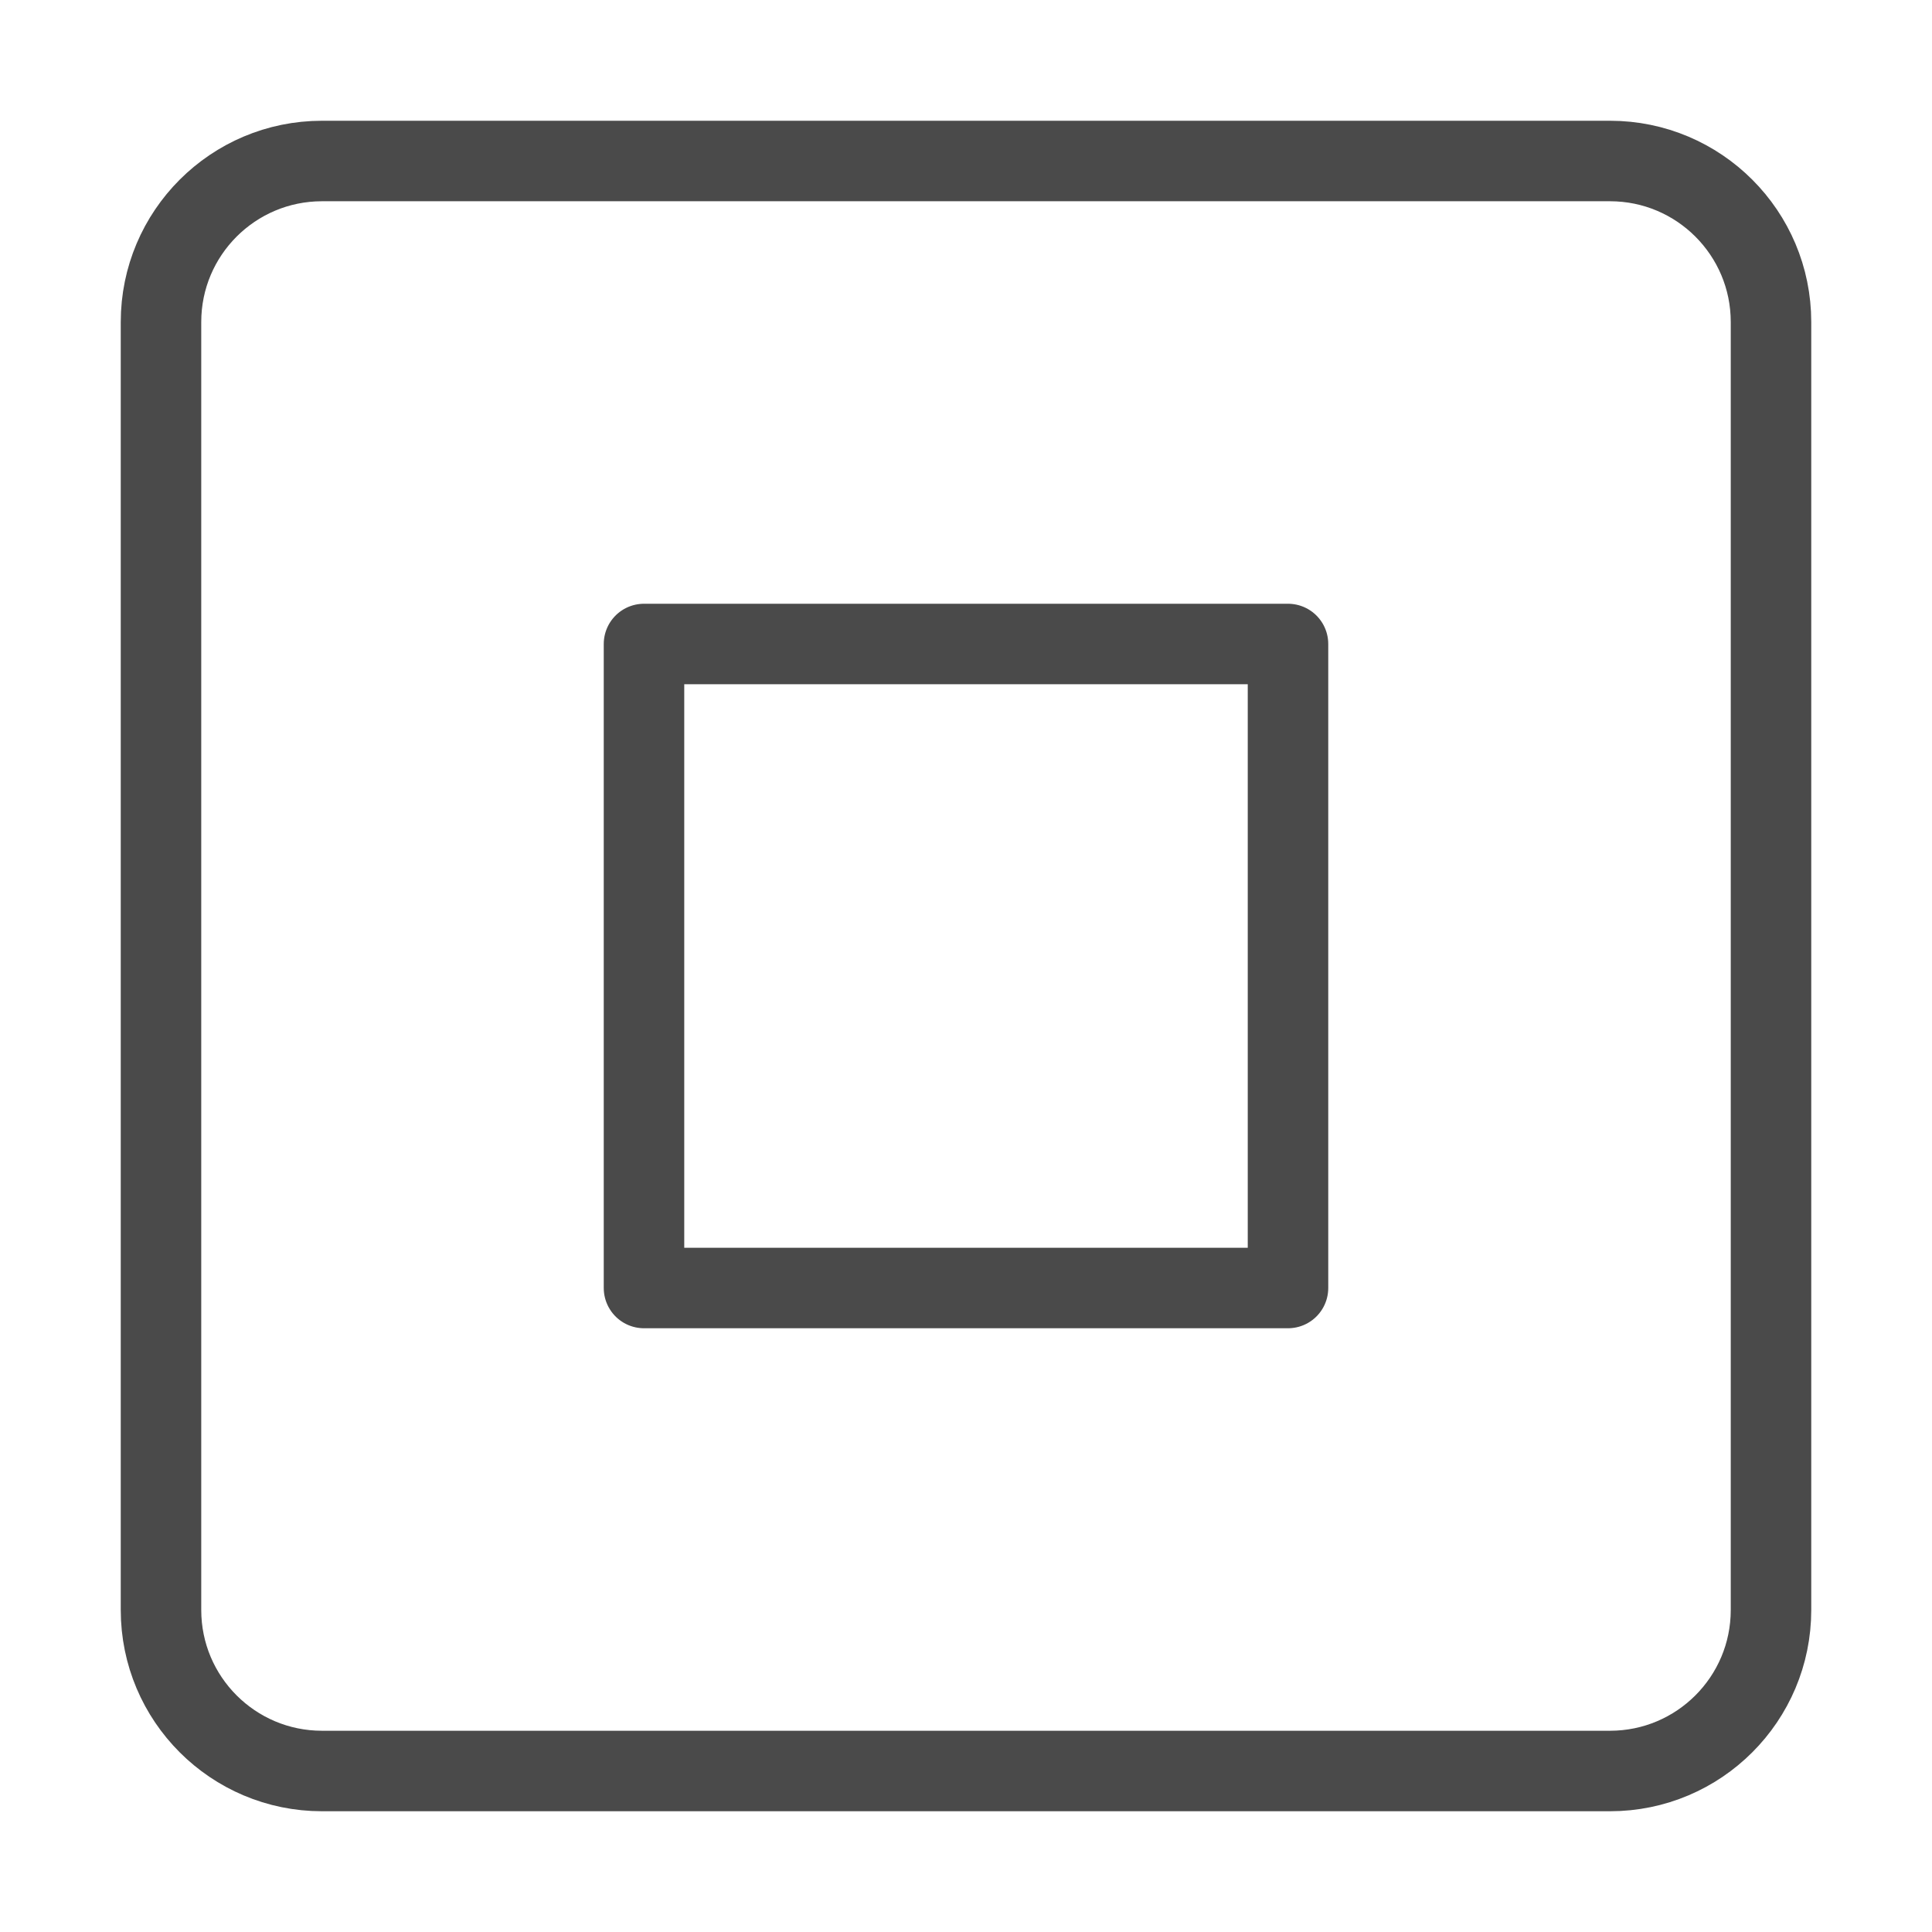
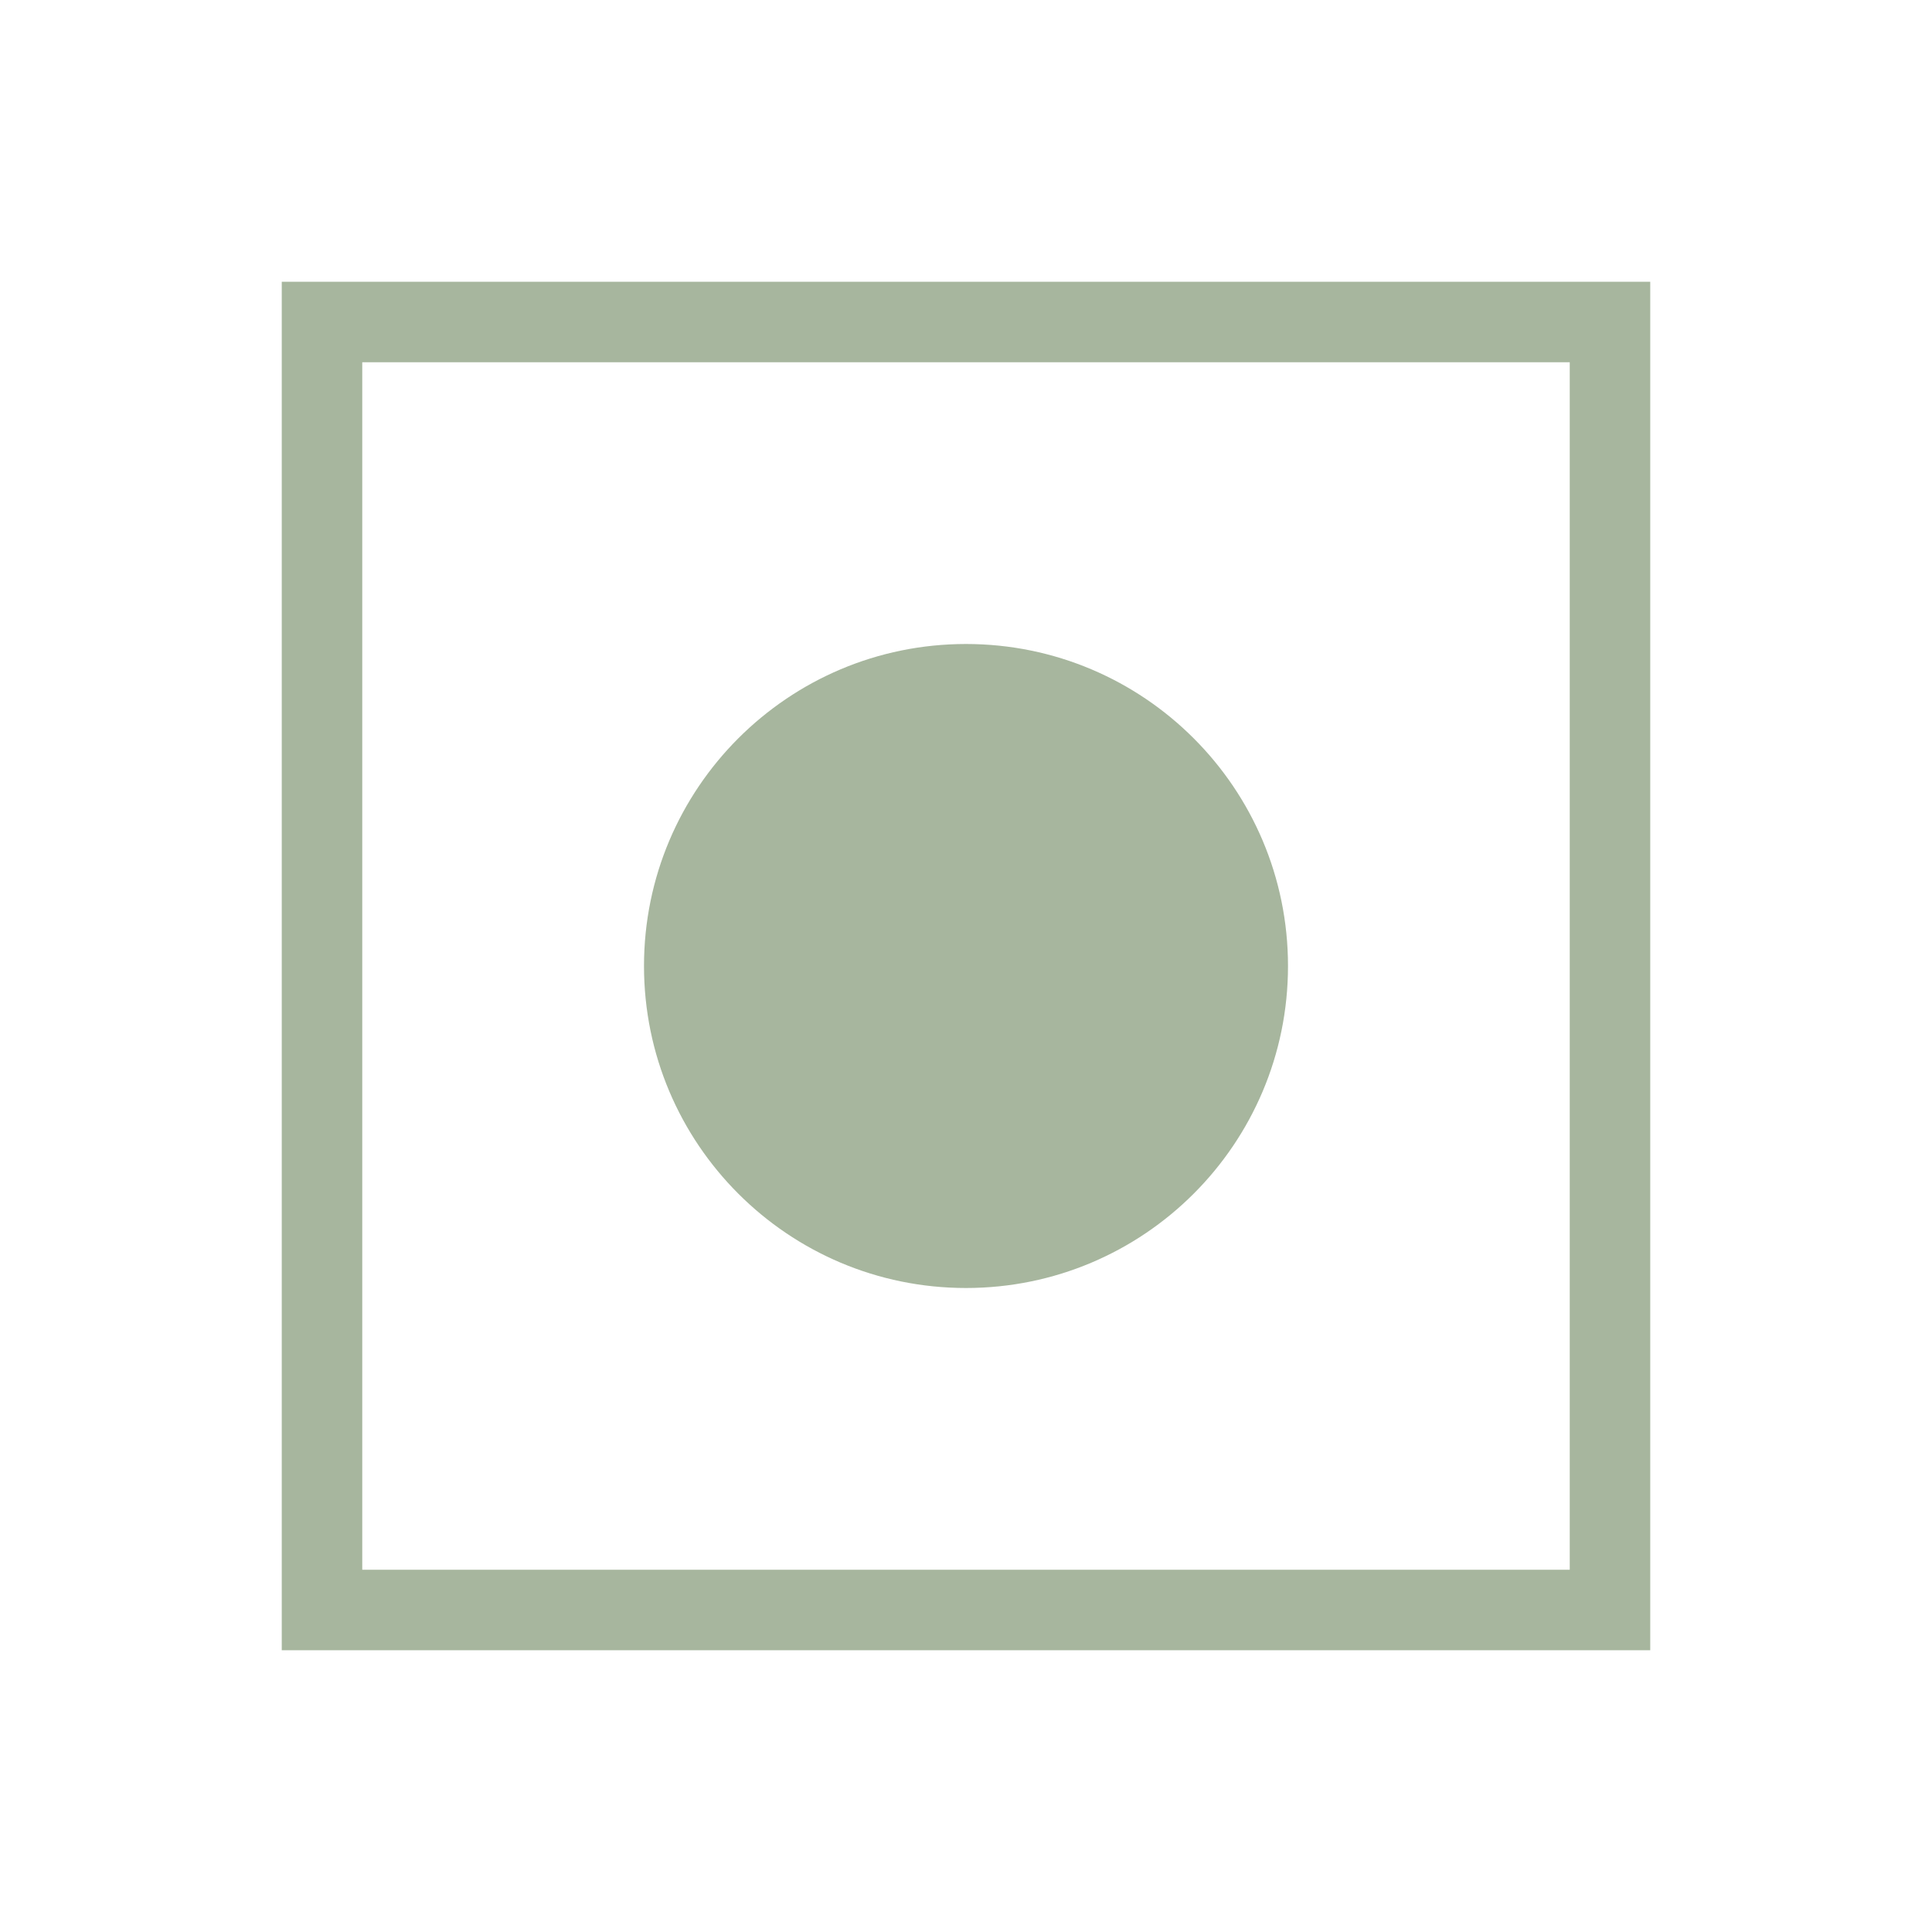
- <svg xmlns="http://www.w3.org/2000/svg" width="48" height="48" fill="none" stroke="#4A4A4A" stroke-width="2" stroke-linecap="round" stroke-linejoin="round">
-   <rect x="4" y="4" width="40" height="40" rx="4" ry="4" />
-   <path d="M16 16h16v16H16z" />
+ <svg xmlns="http://www.w3.org/2000/svg" width="24" height="24" fill="#a7b69e" viewBox="0 0 24 24">
+   <path d="M4 4h16v16H4z" stroke="#a7b69e" fill="none" />
+   <circle cx="12" cy="12" r="4" fill="#a7b69e" />
</svg>
